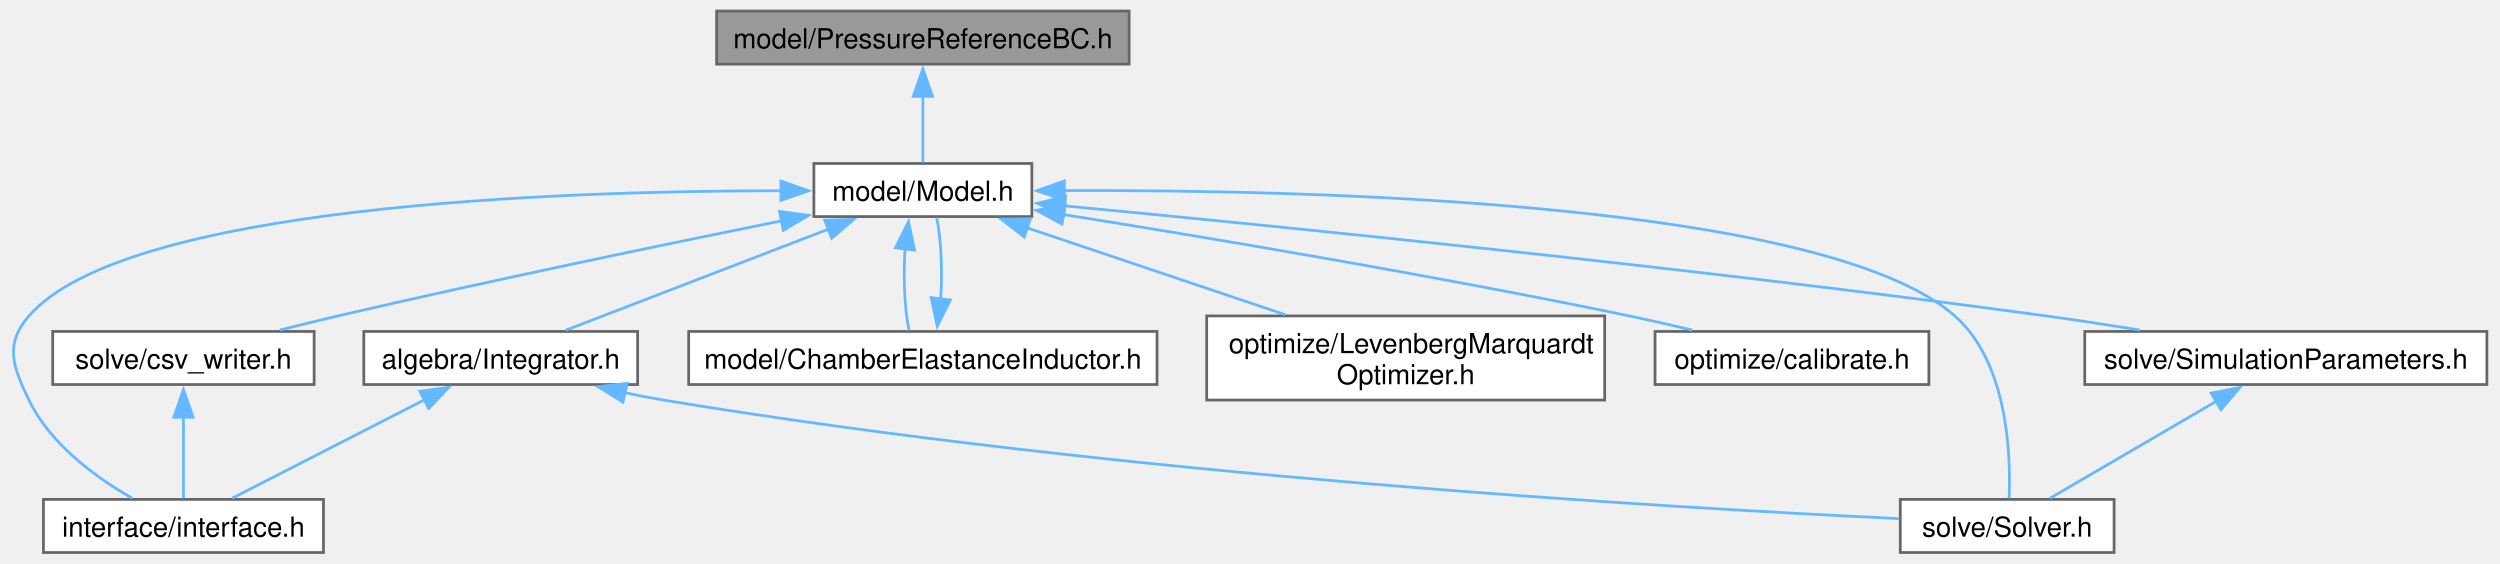
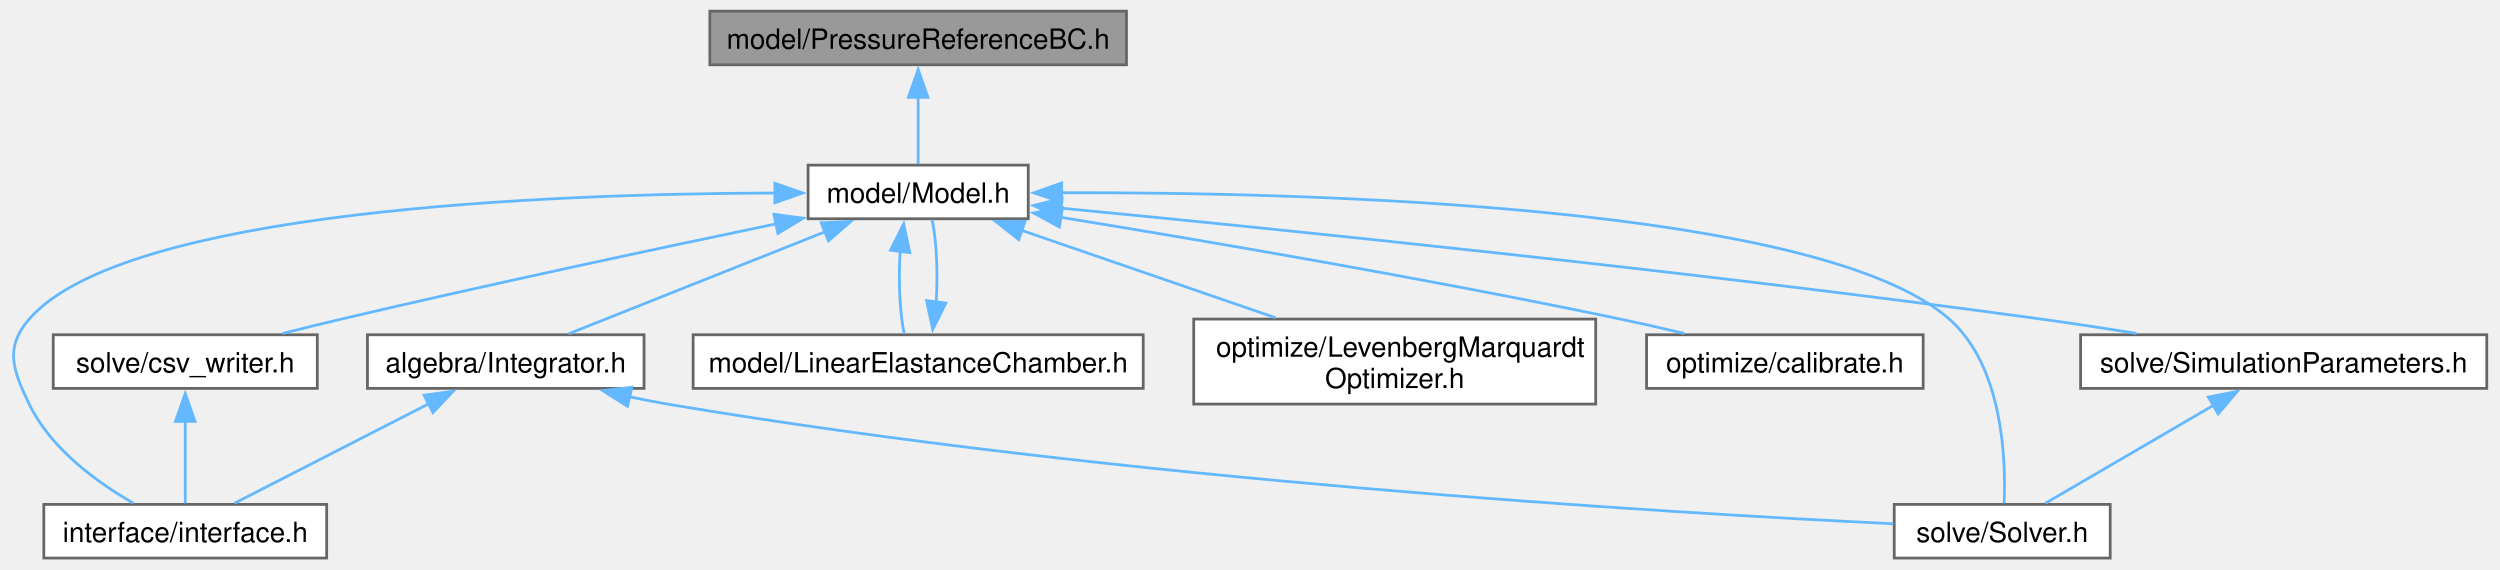
- <svg xmlns="http://www.w3.org/2000/svg" xmlns:xlink="http://www.w3.org/1999/xlink" width="905pt" height="204pt" viewBox="0.00 0.00 904.61 204.25">
+ <svg xmlns="http://www.w3.org/2000/svg" xmlns:xlink="http://www.w3.org/1999/xlink" width="896pt" height="204pt" viewBox="0.00 0.00 895.61 204.25">
  <g id="graph0" class="graph" transform="scale(1 1) rotate(0) translate(4 200.25)">
    <g id="Node000001" class="node">
      <g id="a_Node000001">
        <a xlink:title="model::PressureReferenceBC source file">
-           <polygon fill="#999999" stroke="#666666" points="404.49,-196.25 254.99,-196.25 254.99,-177 404.49,-177 404.49,-196.25" />
-           <text text-anchor="middle" x="329.74" y="-182.75" font-family="Helvetica,sans-Serif" font-size="10.00">model/PressureReferenceBC.h</text>
+           <polygon fill="#999999" stroke="#666666" points="399.48,-196.25 249.98,-196.25 249.98,-177 399.48,-177 399.48,-196.25" />
+           <text text-anchor="middle" x="324.73" y="-182.75" font-family="Helvetica,sans-Serif" font-size="10.00">model/PressureReferenceBC.h</text>
        </a>
      </g>
    </g>
    <g id="Node000002" class="node">
      <g id="a_Node000002">
        <a xlink:href="_model_8h.html" target="_top" xlink:title="model::Model source file">
-           <polygon fill="white" stroke="#666666" points="369.24,-141 290.24,-141 290.24,-121.75 369.24,-121.75 369.24,-141" />
-           <text text-anchor="middle" x="329.74" y="-127.5" font-family="Helvetica,sans-Serif" font-size="10.00">model/Model.h</text>
+           <polygon fill="white" stroke="#666666" points="364.23,-141 285.23,-141 285.23,-121.75 364.23,-121.75 364.23,-141" />
+           <text text-anchor="middle" x="324.73" y="-127.5" font-family="Helvetica,sans-Serif" font-size="10.00">model/Model.h</text>
        </a>
      </g>
    </g>
    <g id="edge1_Node000001_Node000002" class="edge">
      <g id="a_edge1_Node000001_Node000002">
        <a xlink:title=" ">
-           <path fill="none" stroke="#63b8ff" d="M329.74,-165.38C329.74,-157.09 329.74,-147.92 329.74,-141.36" />
-           <polygon fill="#63b8ff" stroke="#63b8ff" points="326.24,-165.32 329.74,-175.32 333.24,-165.32 326.24,-165.32" />
+           <path fill="none" stroke="#63b8ff" d="M324.73,-165.38C324.73,-157.09 324.73,-147.92 324.73,-141.36" />
+           <polygon fill="#63b8ff" stroke="#63b8ff" points="321.23,-165.32 324.73,-175.32 328.23,-165.32 321.23,-165.32" />
        </a>
      </g>
    </g>
    <g id="Node000003" class="node">
      <g id="a_Node000003">
        <a xlink:href="_integrator_8h.html" target="_top" xlink:title="Integrator source file.">
          <polygon fill="white" stroke="#666666" points="226.36,-80.12 127.11,-80.12 127.11,-60.88 226.36,-60.88 226.36,-80.12" />
-           <text text-anchor="middle" x="176.74" y="-66.62" font-family="Helvetica,sans-Serif" font-size="10.00">algebra/Integrator.h</text>
+           <text text-anchor="middle" x="176.73" y="-66.62" font-family="Helvetica,sans-Serif" font-size="10.00">algebra/Integrator.h</text>
        </a>
      </g>
    </g>
    <g id="edge2_Node000002_Node000003" class="edge">
      <g id="a_edge2_Node000002_Node000003">
        <a xlink:title=" ">
-           <path fill="none" stroke="#63b8ff" d="M295.7,-117.28C266.72,-106.13 225.84,-90.4 200.33,-80.58" />
-           <polygon fill="#63b8ff" stroke="#63b8ff" points="294.16,-120.44 304.75,-120.76 296.68,-113.9 294.16,-120.44" />
+           <path fill="none" stroke="#63b8ff" d="M291.4,-117.12C263.3,-105.94 223.85,-90.24 199.31,-80.48" />
+           <polygon fill="#63b8ff" stroke="#63b8ff" points="289.94,-120.3 300.52,-120.75 292.53,-113.8 289.94,-120.3" />
        </a>
      </g>
    </g>
    <g id="Node000004" class="node">
      <g id="a_Node000004">
        <a xlink:href="interface_8h.html" target="_top" xlink:title="svZeroDSolver callable interface.">
-           <polygon fill="white" stroke="#666666" points="112.49,-19.25 10.99,-19.25 10.99,0 112.49,0 112.49,-19.25" />
-           <text text-anchor="middle" x="61.74" y="-5.75" font-family="Helvetica,sans-Serif" font-size="10.00">interface/interface.h</text>
+           <polygon fill="white" stroke="#666666" points="112.48,-19.25 10.98,-19.25 10.98,0 112.48,0 112.48,-19.25" />
+           <text text-anchor="middle" x="61.73" y="-5.75" font-family="Helvetica,sans-Serif" font-size="10.00">interface/interface.h</text>
        </a>
      </g>
    </g>
    <g id="edge5_Node000002_Node000004" class="edge">
      <g id="a_edge5_Node000002_Node000004">
        <a xlink:title=" ">
-           <path fill="none" stroke="#63b8ff" d="M278.47,-131.12C196.23,-131.09 40.49,-125.62 5.74,-85.75 -3.17,-75.53 -0.15,-67.46 5.74,-55.25 13.45,-39.23 30.02,-27.19 43.15,-19.67" />
-           <polygon fill="#63b8ff" stroke="#63b8ff" points="278.31,-134.62 288.3,-131.09 278.29,-127.62 278.31,-134.62" />
+           <path fill="none" stroke="#63b8ff" d="M273.38,-130.99C192.17,-130.74 39.79,-124.91 5.73,-85.75 -3.17,-75.52 -0.15,-67.46 5.73,-55.25 13.45,-39.23 30.02,-27.19 43.14,-19.67" />
+           <polygon fill="#63b8ff" stroke="#63b8ff" points="273.31,-134.49 283.31,-130.99 273.31,-127.49 273.31,-134.49" />
        </a>
      </g>
    </g>
    <g id="Node000005" class="node">
      <g id="a_Node000005">
        <a xlink:href="_solver_8h.html" target="_top" xlink:title="Solver source file.">
-           <polygon fill="white" stroke="#666666" points="761.49,-19.25 683.99,-19.25 683.99,0 761.49,0 761.49,-19.25" />
-           <text text-anchor="middle" x="722.74" y="-5.75" font-family="Helvetica,sans-Serif" font-size="10.00">solve/Solver.h</text>
+           <polygon fill="white" stroke="#666666" points="752.48,-19.25 674.98,-19.25 674.98,0 752.48,0 752.48,-19.25" />
+           <text text-anchor="middle" x="713.73" y="-5.75" font-family="Helvetica,sans-Serif" font-size="10.00">solve/Solver.h</text>
        </a>
      </g>
    </g>
    <g id="edge12_Node000002_Node000005" class="edge">
      <g id="a_edge12_Node000002_Node000005">
        <a xlink:title=" ">
-           <path fill="none" stroke="#63b8ff" d="M380.92,-131.18C471.95,-131.52 656.85,-126.95 703.74,-85.75 722.94,-68.88 724.1,-35.67 723.43,-19.67" />
-           <polygon fill="#63b8ff" stroke="#63b8ff" points="381.04,-127.68 371.02,-131.12 381,-134.68 381.04,-127.68" />
+           <path fill="none" stroke="#63b8ff" d="M376.05,-131.1C466.35,-131.29 648.48,-126.44 694.73,-85.75 713.92,-68.87 715.09,-35.66 714.42,-19.66" />
+           <polygon fill="#63b8ff" stroke="#63b8ff" points="376.25,-127.6 366.24,-131.06 376.22,-134.6 376.25,-127.6" />
        </a>
      </g>
    </g>
    <g id="Node000006" class="node">
      <g id="a_Node000006">
-         <a xlink:href="_chamber_elastance_inductor_8h.html" target="_top" xlink:title="model::ChamberElastanceInductor source file">
-           <polygon fill="white" stroke="#666666" points="414.61,-80.12 244.86,-80.12 244.86,-60.88 414.61,-60.88 414.61,-80.12" />
-           <text text-anchor="middle" x="329.74" y="-66.62" font-family="Helvetica,sans-Serif" font-size="10.00">model/ChamberElastanceInductor.h</text>
+         <a xlink:href="_linear_elastance_chamber_8h.html" target="_top" xlink:title="model::LinearElastanceChamber source file">
+           <polygon fill="white" stroke="#666666" points="405.48,-80.12 243.98,-80.12 243.98,-60.88 405.48,-60.88 405.48,-80.12" />
+           <text text-anchor="middle" x="324.73" y="-66.62" font-family="Helvetica,sans-Serif" font-size="10.00">model/LinearElastanceChamber.h</text>
        </a>
      </g>
    </g>
    <g id="edge6_Node000002_Node000006" class="edge">
      <g id="a_edge6_Node000002_Node000006">
        <a xlink:title=" ">
-           <path fill="none" stroke="#63b8ff" d="M323.3,-110.28C322.6,-100.17 323.07,-88.42 324.71,-80.53" />
-           <polygon fill="#63b8ff" stroke="#63b8ff" points="319.79,-110.46 324.53,-119.93 326.73,-109.57 319.79,-110.46" />
+           <path fill="none" stroke="#63b8ff" d="M318.29,-110.28C317.6,-100.17 318.07,-88.42 319.7,-80.53" />
+           <polygon fill="#63b8ff" stroke="#63b8ff" points="314.79,-110.46 319.53,-119.93 321.73,-109.57 314.79,-110.46" />
        </a>
      </g>
    </g>
    <g id="Node000007" class="node">
      <g id="a_Node000007">
        <a xlink:href="_levenberg_marquardt_optimizer_8h.html" target="_top" xlink:title="opt::LevenbergMarquardtOptimizer source file">
-           <polygon fill="white" stroke="#666666" points="576.86,-85.75 432.61,-85.75 432.61,-55.25 576.86,-55.25 576.86,-85.75" />
-           <text text-anchor="start" x="440.61" y="-72.25" font-family="Helvetica,sans-Serif" font-size="10.00">optimize/LevenbergMarquardt</text>
-           <text text-anchor="middle" x="504.74" y="-61" font-family="Helvetica,sans-Serif" font-size="10.00">Optimizer.h</text>
+           <polygon fill="white" stroke="#666666" points="567.86,-85.75 423.61,-85.75 423.61,-55.25 567.86,-55.25 567.86,-85.75" />
+           <text text-anchor="start" x="431.61" y="-72.25" font-family="Helvetica,sans-Serif" font-size="10.00">optimize/LevenbergMarquardt</text>
+           <text text-anchor="middle" x="495.73" y="-61" font-family="Helvetica,sans-Serif" font-size="10.00">Optimizer.h</text>
        </a>
      </g>
    </g>
    <g id="edge8_Node000002_Node000007" class="edge">
      <g id="a_edge8_Node000002_Node000007">
        <a xlink:title=" ">
-           <path fill="none" stroke="#63b8ff" d="M367.45,-117.69C394.95,-108.44 432.27,-95.88 461.06,-86.19" />
-           <polygon fill="#63b8ff" stroke="#63b8ff" points="366.49,-114.32 358.13,-120.82 368.72,-120.95 366.49,-114.32" />
+           <path fill="none" stroke="#63b8ff" d="M361.94,-117.56C388.77,-108.32 425.04,-95.84 453.05,-86.19" />
+           <polygon fill="#63b8ff" stroke="#63b8ff" points="360.82,-114.25 352.51,-120.81 363.1,-120.87 360.82,-114.25" />
        </a>
      </g>
    </g>
    <g id="Node000008" class="node">
      <g id="a_Node000008">
        <a xlink:href="calibrate_8h.html" target="_top" xlink:title="opt::calibrate source file">
-           <polygon fill="white" stroke="#666666" points="694.36,-80.12 595.11,-80.12 595.11,-60.88 694.36,-60.88 694.36,-80.12" />
-           <text text-anchor="middle" x="644.74" y="-66.62" font-family="Helvetica,sans-Serif" font-size="10.00">optimize/calibrate.h</text>
+           <polygon fill="white" stroke="#666666" points="685.36,-80.12 586.11,-80.12 586.11,-60.88 685.36,-60.88 685.36,-80.12" />
+           <text text-anchor="middle" x="635.73" y="-66.62" font-family="Helvetica,sans-Serif" font-size="10.00">optimize/calibrate.h</text>
        </a>
      </g>
    </g>
    <g id="edge9_Node000002_Node000008" class="edge">
      <g id="a_edge9_Node000002_Node000008">
        <a xlink:title=" ">
-           <path fill="none" stroke="#63b8ff" d="M380.56,-122.51C432.35,-114.25 514.9,-100.46 585.74,-85.75 593.16,-84.21 601.08,-82.4 608.62,-80.61" />
-           <polygon fill="#63b8ff" stroke="#63b8ff" points="380.18,-119.02 370.85,-124.04 381.28,-125.94 380.18,-119.02" />
+           <path fill="none" stroke="#63b8ff" d="M375.64,-122.31C426.67,-114 507.39,-100.25 576.73,-85.75 584.16,-84.2 592.07,-82.39 599.62,-80.6" />
+           <polygon fill="#63b8ff" stroke="#63b8ff" points="375.4,-118.8 366.09,-123.85 376.52,-125.71 375.4,-118.8" />
        </a>
      </g>
    </g>
    <g id="Node000009" class="node">
      <g id="a_Node000009">
        <a xlink:href="_simulation_parameters_8h.html" target="_top" xlink:title="Source file to read simulation configuration.">
-           <polygon fill="white" stroke="#666666" points="896.61,-80.12 750.86,-80.12 750.86,-60.88 896.61,-60.88 896.61,-80.12" />
-           <text text-anchor="middle" x="823.74" y="-66.62" font-family="Helvetica,sans-Serif" font-size="10.00">solve/SimulationParameters.h</text>
+           <polygon fill="white" stroke="#666666" points="887.61,-80.12 741.86,-80.12 741.86,-60.88 887.61,-60.88 887.61,-80.12" />
+           <text text-anchor="middle" x="814.73" y="-66.62" font-family="Helvetica,sans-Serif" font-size="10.00">solve/SimulationParameters.h</text>
        </a>
      </g>
    </g>
    <g id="edge10_Node000002_Node000009" class="edge">
      <g id="a_edge10_Node000002_Node000009">
        <a xlink:title=" ">
-           <path fill="none" stroke="#63b8ff" d="M380.99,-125.64C458.26,-118.3 609.12,-103.18 736.74,-85.75 747.81,-84.24 759.64,-82.43 770.89,-80.62" />
-           <polygon fill="#63b8ff" stroke="#63b8ff" points="380.82,-122.14 371.19,-126.56 381.48,-129.11 380.82,-122.14" />
+           <path fill="none" stroke="#63b8ff" d="M375.78,-125.58C452.38,-118.2 601.53,-103.06 727.73,-85.75 738.8,-84.23 750.63,-82.42 761.89,-80.61" />
+           <polygon fill="#63b8ff" stroke="#63b8ff" points="375.7,-122.07 366.08,-126.51 376.37,-129.04 375.7,-122.07" />
        </a>
      </g>
    </g>
    <g id="Node000010" class="node">
      <g id="a_Node000010">
        <a xlink:href="csv__writer_8h.html" target="_top" xlink:title="csv_writer source file">
          <polygon fill="white" stroke="#666666" points="109.11,-80.12 14.36,-80.12 14.36,-60.88 109.11,-60.88 109.11,-80.12" />
-           <text text-anchor="middle" x="61.74" y="-66.62" font-family="Helvetica,sans-Serif" font-size="10.00">solve/csv_writer.h</text>
+           <text text-anchor="middle" x="61.73" y="-66.62" font-family="Helvetica,sans-Serif" font-size="10.00">solve/csv_writer.h</text>
        </a>
      </g>
    </g>
    <g id="edge13_Node000002_Node000010" class="edge">
      <g id="a_edge13_Node000002_Node000010">
        <a xlink:title=" ">
-           <path fill="none" stroke="#63b8ff" d="M278.74,-120.26C235.72,-111.58 172.55,-98.49 117.74,-85.75 110.9,-84.16 103.61,-82.37 96.63,-80.62" />
-           <polygon fill="#63b8ff" stroke="#63b8ff" points="277.79,-123.64 288.29,-122.18 279.17,-116.78 277.79,-123.64" />
+           <path fill="none" stroke="#63b8ff" d="M273.91,-119.96C231.93,-111.23 170.84,-98.23 117.73,-85.75 110.89,-84.14 103.61,-82.35 96.63,-80.59" />
+           <polygon fill="#63b8ff" stroke="#63b8ff" points="272.97,-123.34 283.47,-121.95 274.39,-116.49 272.97,-123.34" />
        </a>
      </g>
    </g>
    <g id="edge3_Node000003_Node000004" class="edge">
      <g id="a_edge3_Node000003_Node000004">
        <a xlink:title=" ">
-           <path fill="none" stroke="#63b8ff" d="M149.05,-55.33C127.39,-44.24 97.92,-29.15 79.37,-19.65" />
-           <polygon fill="#63b8ff" stroke="#63b8ff" points="147.43,-58.43 157.92,-59.87 150.62,-52.2 147.43,-58.43" />
+           <path fill="none" stroke="#63b8ff" d="M149.04,-55.33C127.38,-44.24 97.92,-29.15 79.36,-19.65" />
+           <polygon fill="#63b8ff" stroke="#63b8ff" points="147.42,-58.43 157.92,-59.87 150.61,-52.2 147.42,-58.43" />
        </a>
      </g>
    </g>
    <g id="edge4_Node000003_Node000005" class="edge">
      <g id="a_edge4_Node000003_Node000005">
        <a xlink:title=" ">
-           <path fill="none" stroke="#63b8ff" d="M221.55,-57.96C226.32,-56.94 231.12,-56.02 235.74,-55.25 400.95,-27.88 600.69,-16.19 683.67,-12.27" />
-           <polygon fill="#63b8ff" stroke="#63b8ff" points="221.03,-54.49 212.05,-60.1 222.57,-61.32 221.03,-54.49" />
+           <path fill="none" stroke="#63b8ff" d="M221.18,-57.87C225.74,-56.89 230.31,-55.99 234.73,-55.25 396.77,-27.95 592.67,-16.25 674.67,-12.3" />
+           <polygon fill="#63b8ff" stroke="#63b8ff" points="220.43,-54.45 211.46,-60.1 221.99,-61.28 220.43,-54.45" />
        </a>
      </g>
    </g>
    <g id="edge7_Node000006_Node000002" class="edge">
      <g id="a_edge7_Node000006_Node000002">
        <a xlink:title=" ">
-           <path fill="none" stroke="#63b8ff" d="M336.18,-91.7C336.87,-101.82 336.39,-113.57 334.74,-121.43" />
-           <polygon fill="#63b8ff" stroke="#63b8ff" points="339.68,-91.51 334.95,-82.03 332.74,-92.39 339.68,-91.51" />
+           <path fill="none" stroke="#63b8ff" d="M331.18,-91.7C331.86,-101.82 331.39,-113.57 329.74,-121.43" />
+           <polygon fill="#63b8ff" stroke="#63b8ff" points="334.68,-91.51 329.95,-82.03 327.74,-92.39 334.68,-91.51" />
        </a>
      </g>
    </g>
    <g id="edge11_Node000009_Node000005" class="edge">
      <g id="a_edge11_Node000009_Node000005">
        <a xlink:title=" ">
-           <path fill="none" stroke="#63b8ff" d="M798.63,-54.87C779.69,-43.82 754.29,-29.02 738.22,-19.65" />
-           <polygon fill="#63b8ff" stroke="#63b8ff" points="796.69,-57.78 807.09,-59.8 800.21,-51.74 796.69,-57.78" />
+           <path fill="none" stroke="#63b8ff" d="M789.63,-54.87C770.68,-43.82 745.29,-29.02 729.21,-19.65" />
+           <polygon fill="#63b8ff" stroke="#63b8ff" points="787.68,-57.78 798.08,-59.8 791.21,-51.74 787.68,-57.78" />
        </a>
      </g>
    </g>
    <g id="edge14_Node000010_Node000004" class="edge">
      <g id="a_edge14_Node000010_Node000004">
        <a xlink:title=" ">
-           <path fill="none" stroke="#63b8ff" d="M61.74,-49.07C61.74,-39.04 61.74,-27.46 61.74,-19.65" />
-           <polygon fill="#63b8ff" stroke="#63b8ff" points="58.24,-49.04 61.74,-59.04 65.24,-49.04 58.24,-49.04" />
+           <path fill="none" stroke="#63b8ff" d="M61.73,-49.07C61.73,-39.04 61.73,-27.46 61.73,-19.65" />
+           <polygon fill="#63b8ff" stroke="#63b8ff" points="58.23,-49.04 61.73,-59.04 65.23,-49.04 58.23,-49.04" />
        </a>
      </g>
    </g>
  </g>
</svg>
